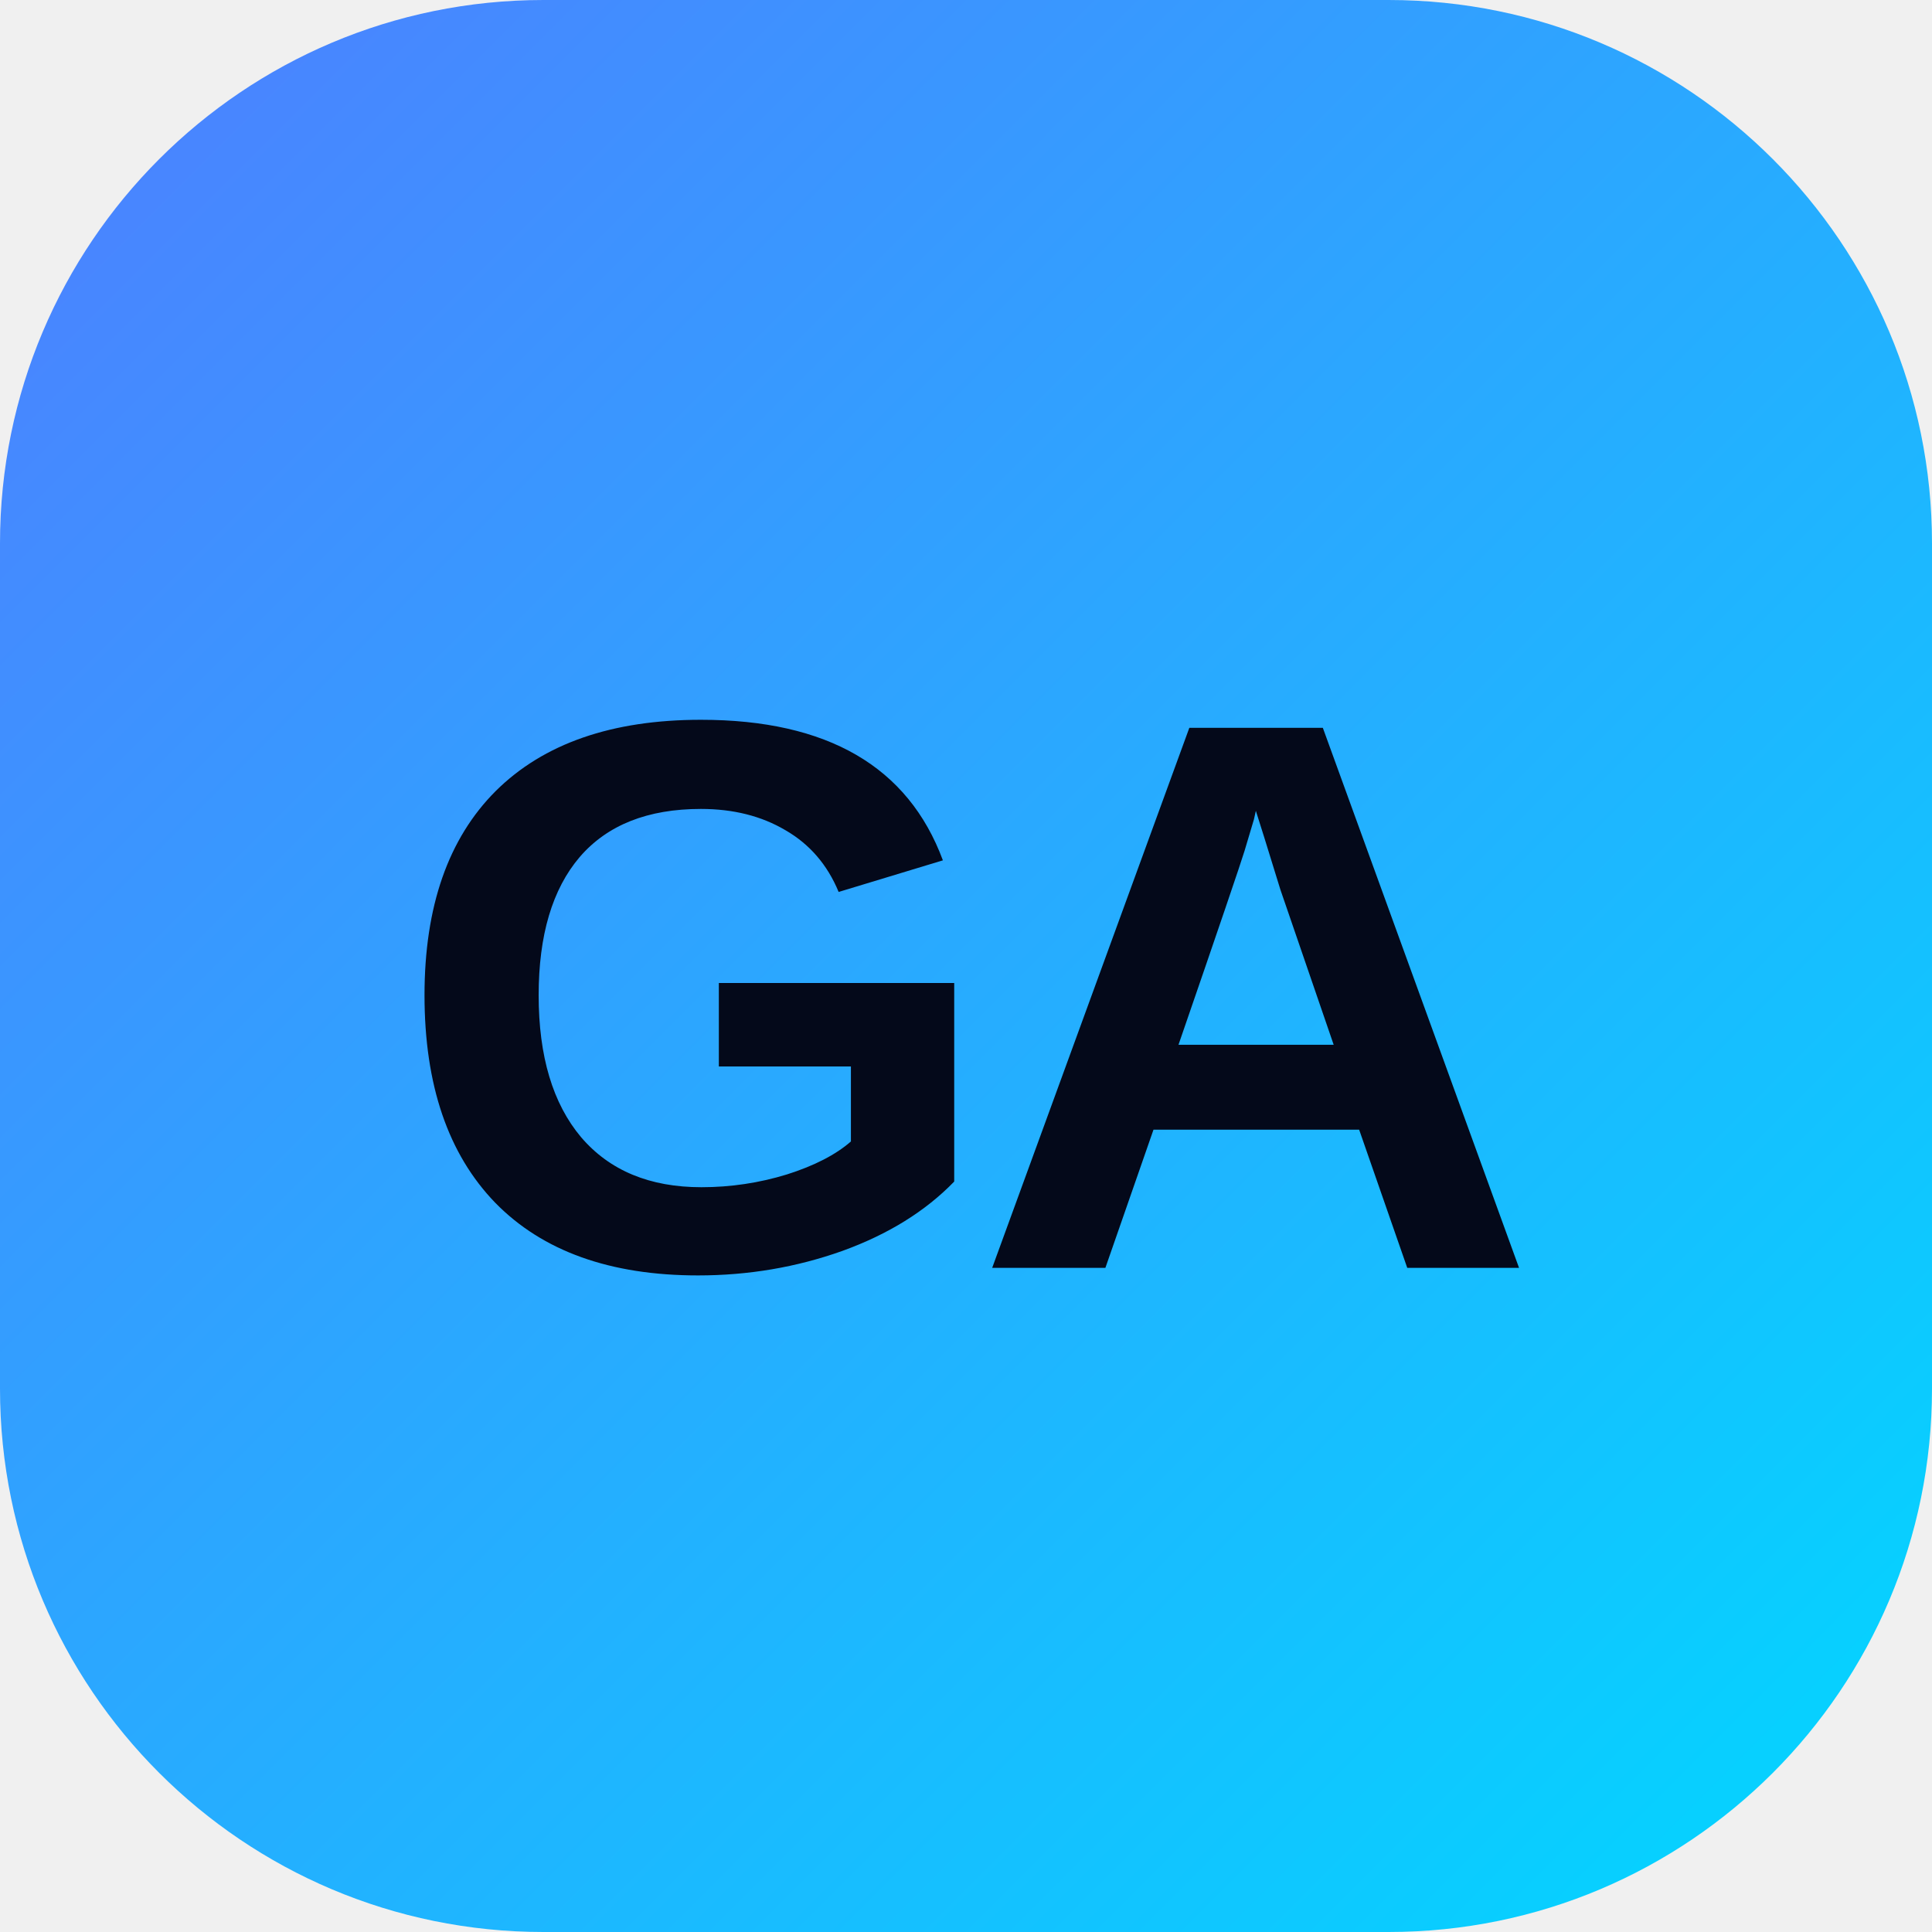
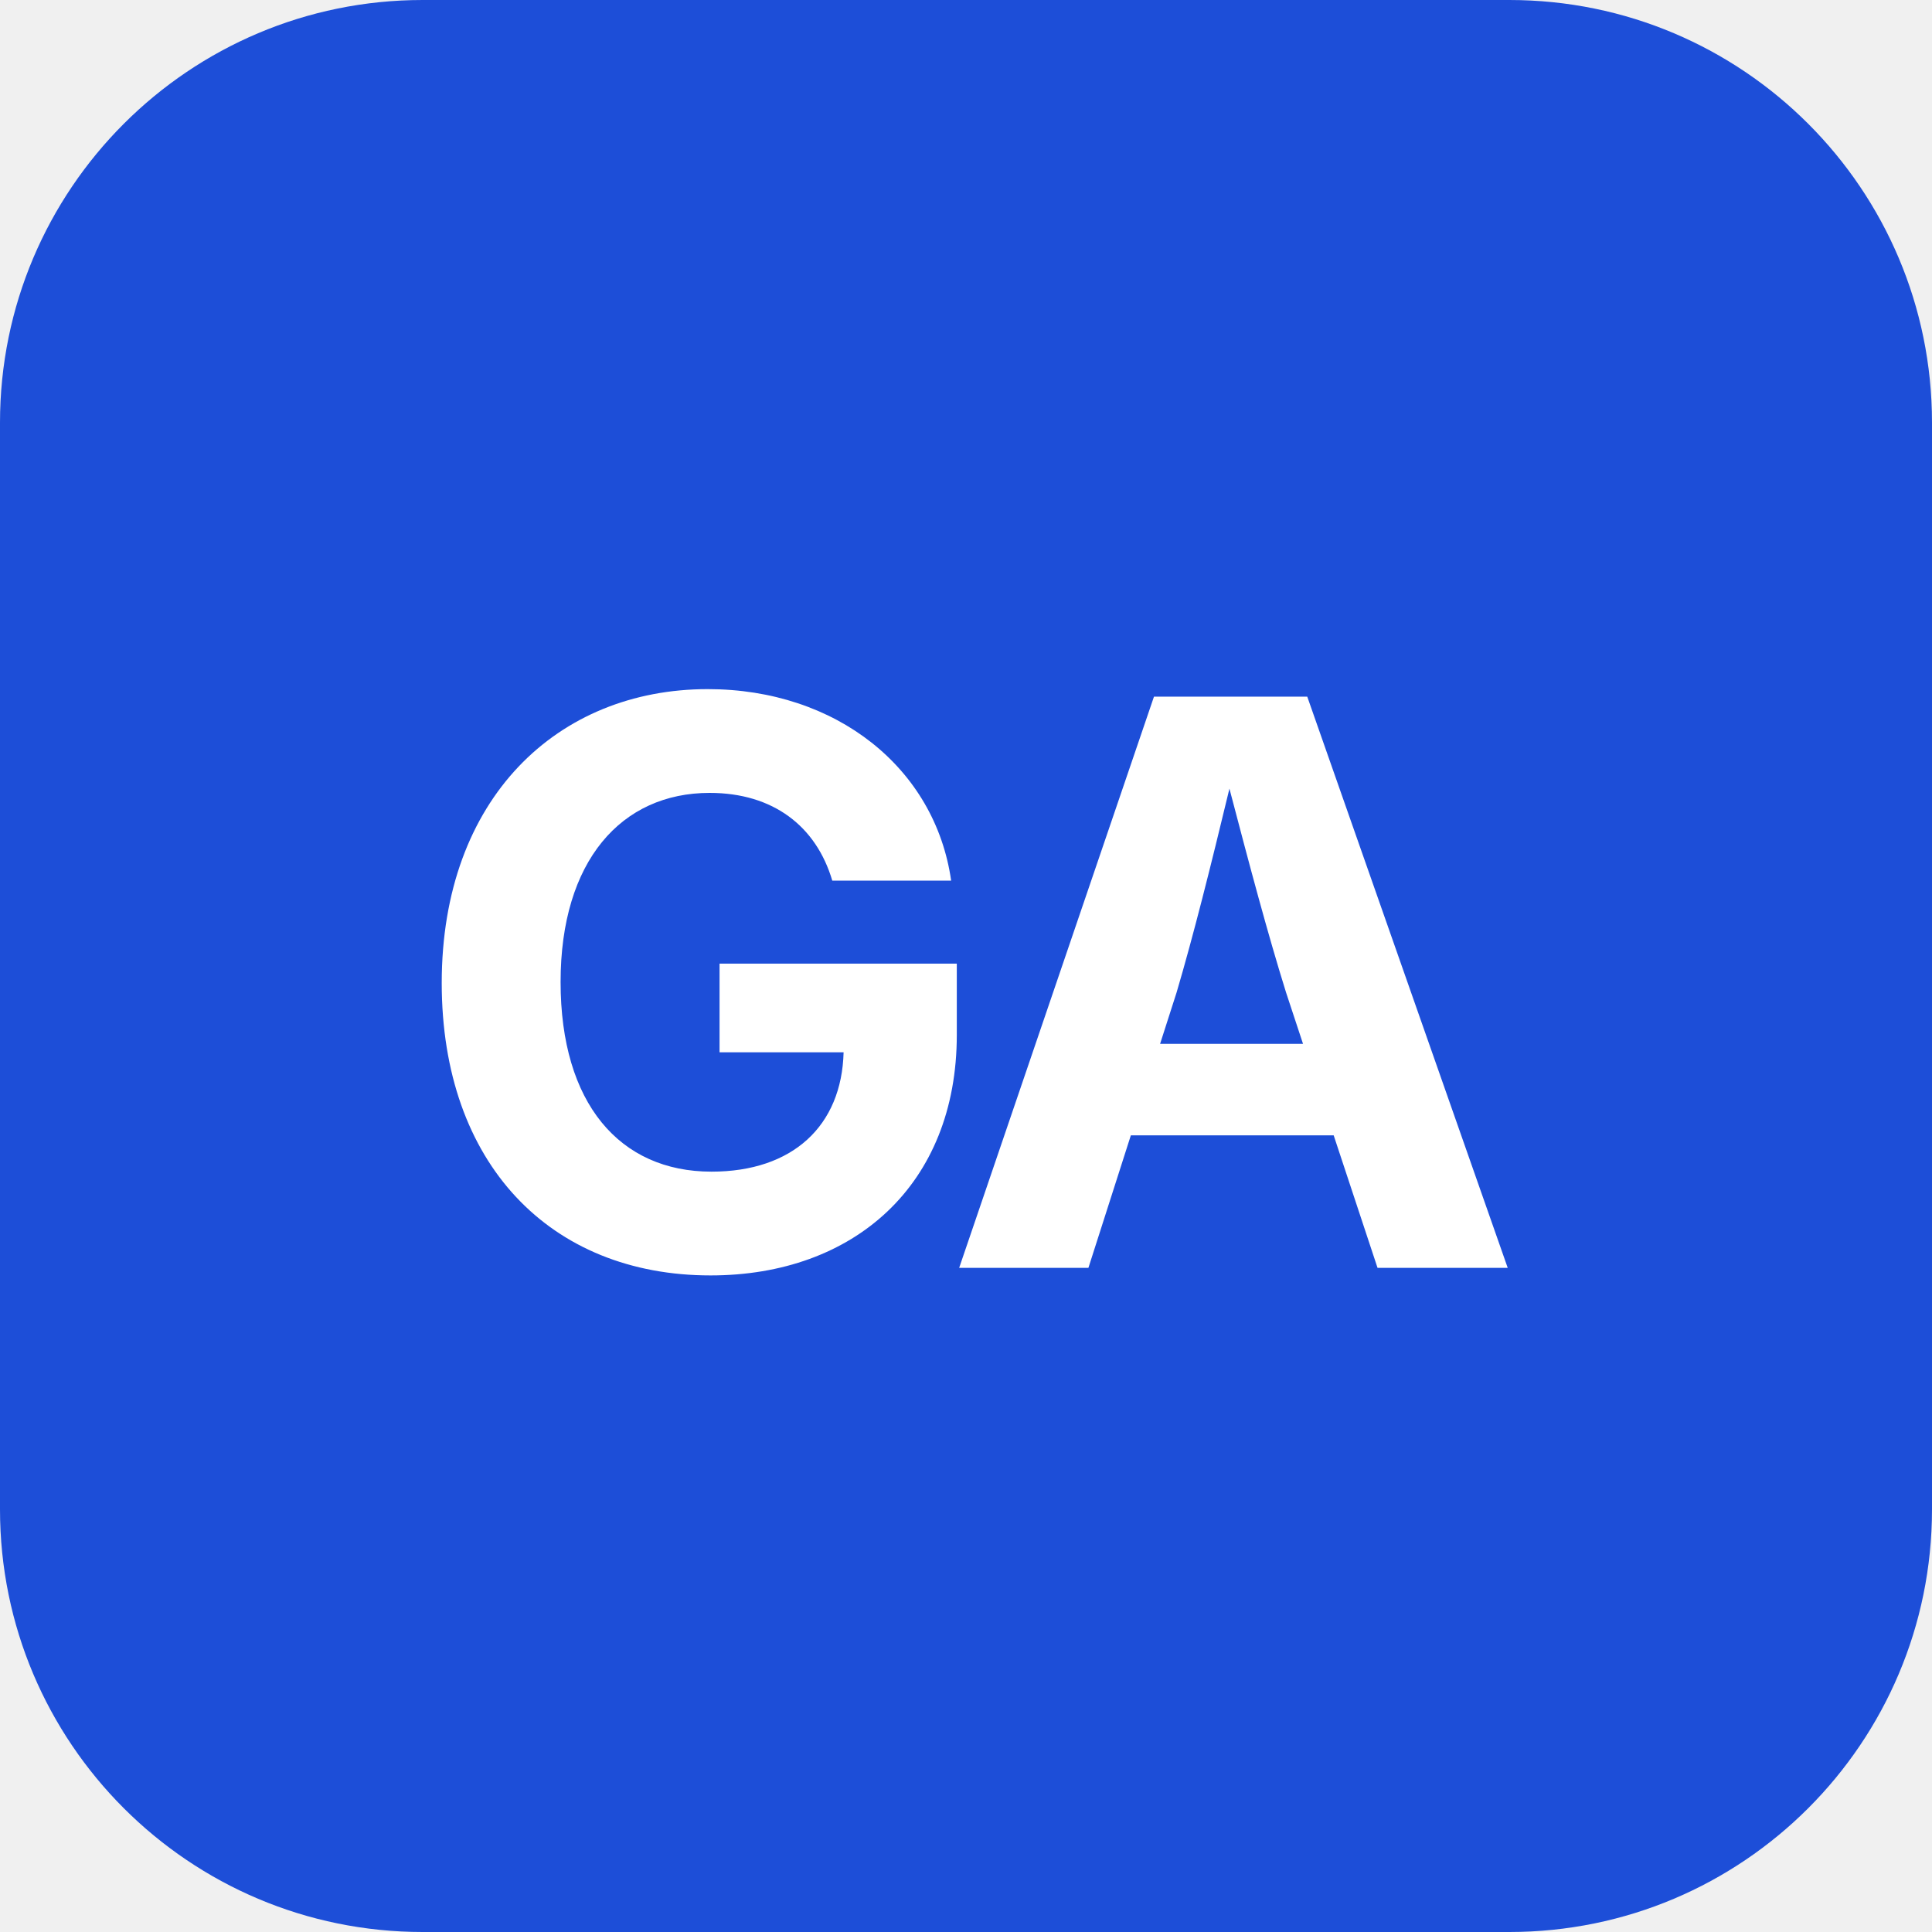
<svg xmlns="http://www.w3.org/2000/svg" viewBox="0 0 64 64">
-   <defs>
-     <linearGradient id="g" x1="0" y1="0" x2="64" y2="64" gradientUnits="userSpaceOnUse">
-       <stop offset="0" stop-color="#4f7eff" />
-       <stop offset="1" stop-color="#00d8ff" />
-     </linearGradient>
-   </defs>
-   <rect width="64" height="64" rx="18" fill="url(#g)" />
-   <text x="32" y="42" text-anchor="middle" font-family="Arial, Helvetica, sans-serif" font-weight="900" font-size="26" letter-spacing="-1" fill="#04091a">GA</text>
+   <rect width="64" height="64" rx="14" fill="#1d4ed8" />
+   <text x="32" y="42" text-anchor="middle" font-family="Inter, Arial, Helvetica, sans-serif" font-weight="700" font-size="26" letter-spacing="-1" fill="#ffffff">GA</text>
</svg>
